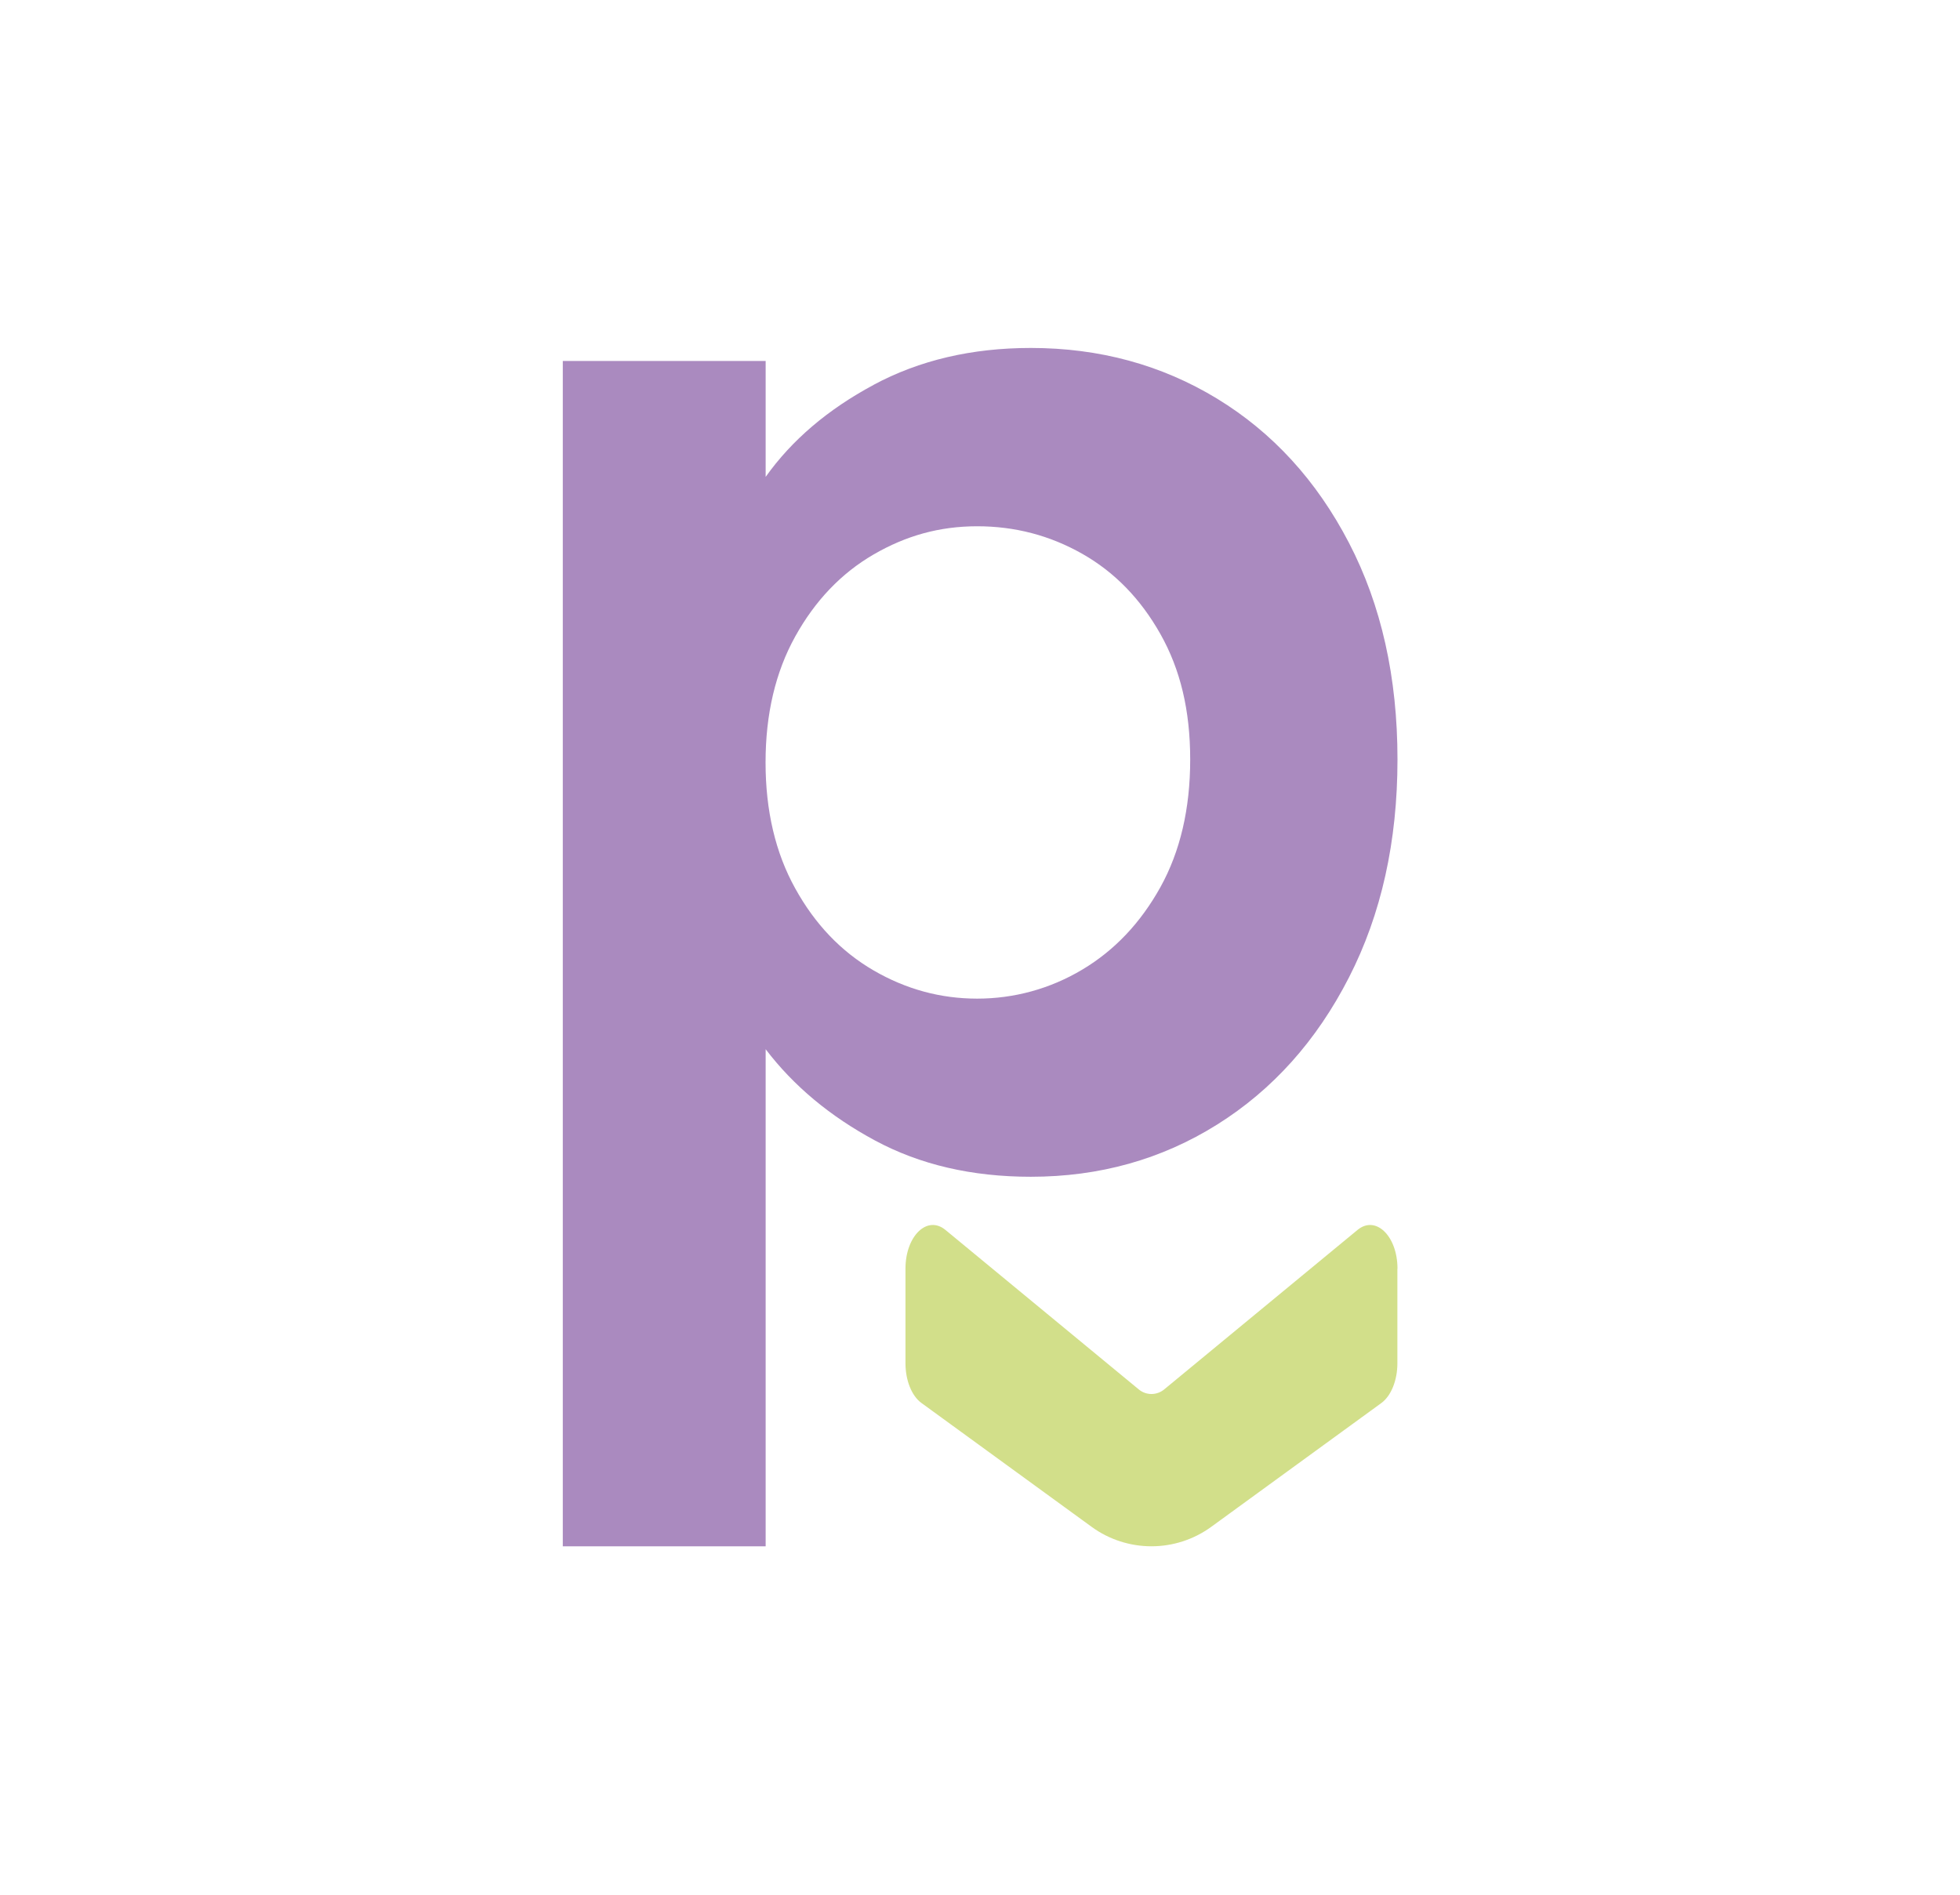
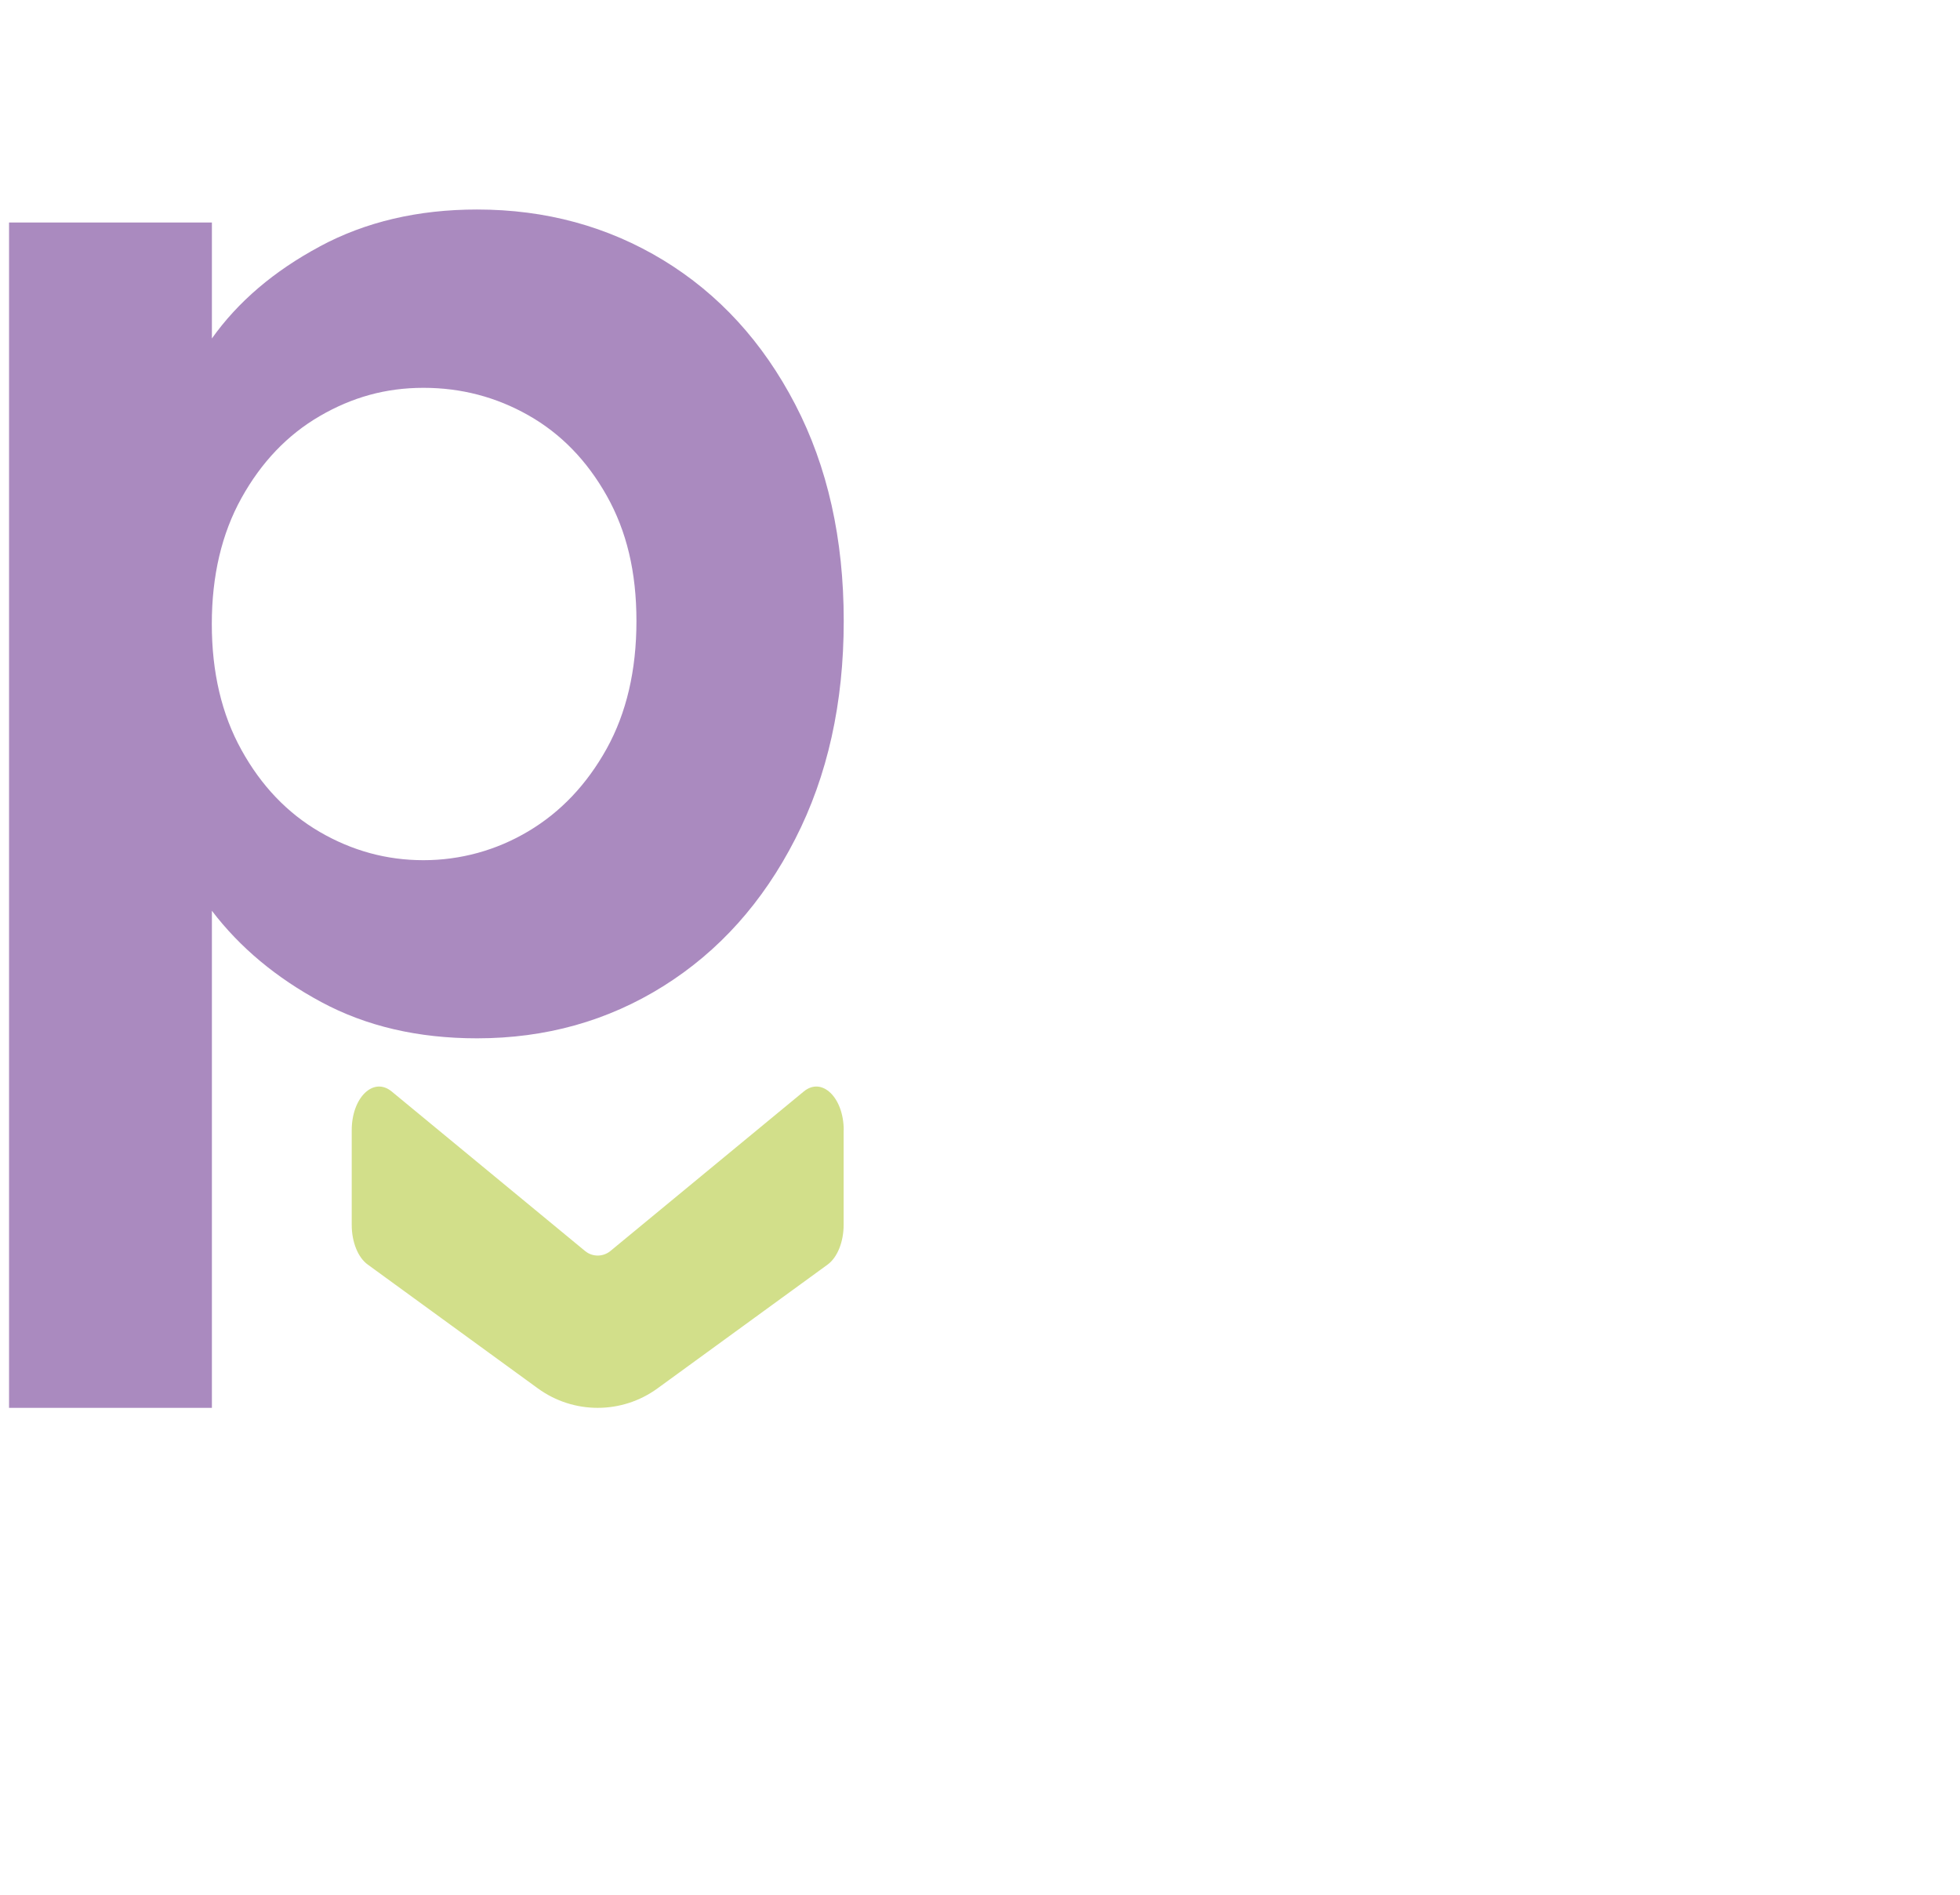
<svg xmlns="http://www.w3.org/2000/svg" id="Capa_2" viewBox="0 0 212.37 205.25">
  <defs>
    <style>
.cls-1{fill:transparent;}
.cls-1,.cls-2,.cls-3{stroke-width:0px;}
- .cls-2{fill:#aa8abf;}
- .cls-3{fill:#d2df8a;}
+ .cls-2{fill:#aa8abf;
+ transform:translateX(-60px) translateY(-15px)}
+ .cls-3{fill:#d2df8a;
+ transform:translateX(-60px) translateY(-15px)}
</style>
  </defs>
  <g id="Capa_1-2">
    <rect class="cls-1" width="212.37" height="205.25" rx="31.74" ry="31.74" />
    <path class="cls-3" d="m151.41,137.46v10.25c0,1.85-.68,3.53-1.73,4.3l-18.44,13.42c-3.86,2.81-9.1,2.81-12.96,0l-18.44-13.42c-1.06-.77-1.73-2.45-1.73-4.3v-10.25c0-3.54,2.35-5.83,4.33-4.2l20.96,17.29c.79.65,1.93.65,2.73,0l20.96-17.29c1.97-1.63,4.33.66,4.33,4.2Z" />
    <path class="cls-2" d="m94.65,41.7c4.97-2.67,10.65-4,17.04-4,7.43,0,14.16,1.83,20.18,5.49,6.02,3.67,10.78,8.87,14.29,15.62,3.51,6.75,5.26,14.58,5.26,23.47s-1.75,16.78-5.26,23.63c-3.51,6.86-8.27,12.17-14.29,15.94-6.02,3.77-12.74,5.65-20.18,5.65-6.39,0-12.01-1.31-16.88-3.93-4.87-2.62-8.82-5.91-11.85-9.89v53.86h-21.98V39.11h21.98v12.56c2.83-3.98,6.72-7.3,11.7-9.97Zm31.09,27.01c-2.15-3.82-4.97-6.72-8.48-8.71-3.51-1.99-7.3-2.98-11.38-2.98s-7.72,1.02-11.23,3.06c-3.51,2.04-6.33,5-8.48,8.87-2.15,3.87-3.22,8.43-3.22,13.66s1.07,9.79,3.22,13.66c2.14,3.87,4.97,6.83,8.48,8.87,3.51,2.04,7.25,3.06,11.23,3.06s7.88-1.05,11.38-3.14c3.51-2.09,6.33-5.08,8.48-8.95,2.14-3.87,3.22-8.48,3.22-13.82s-1.07-9.76-3.22-13.58Z" />
  </g>
</svg>
